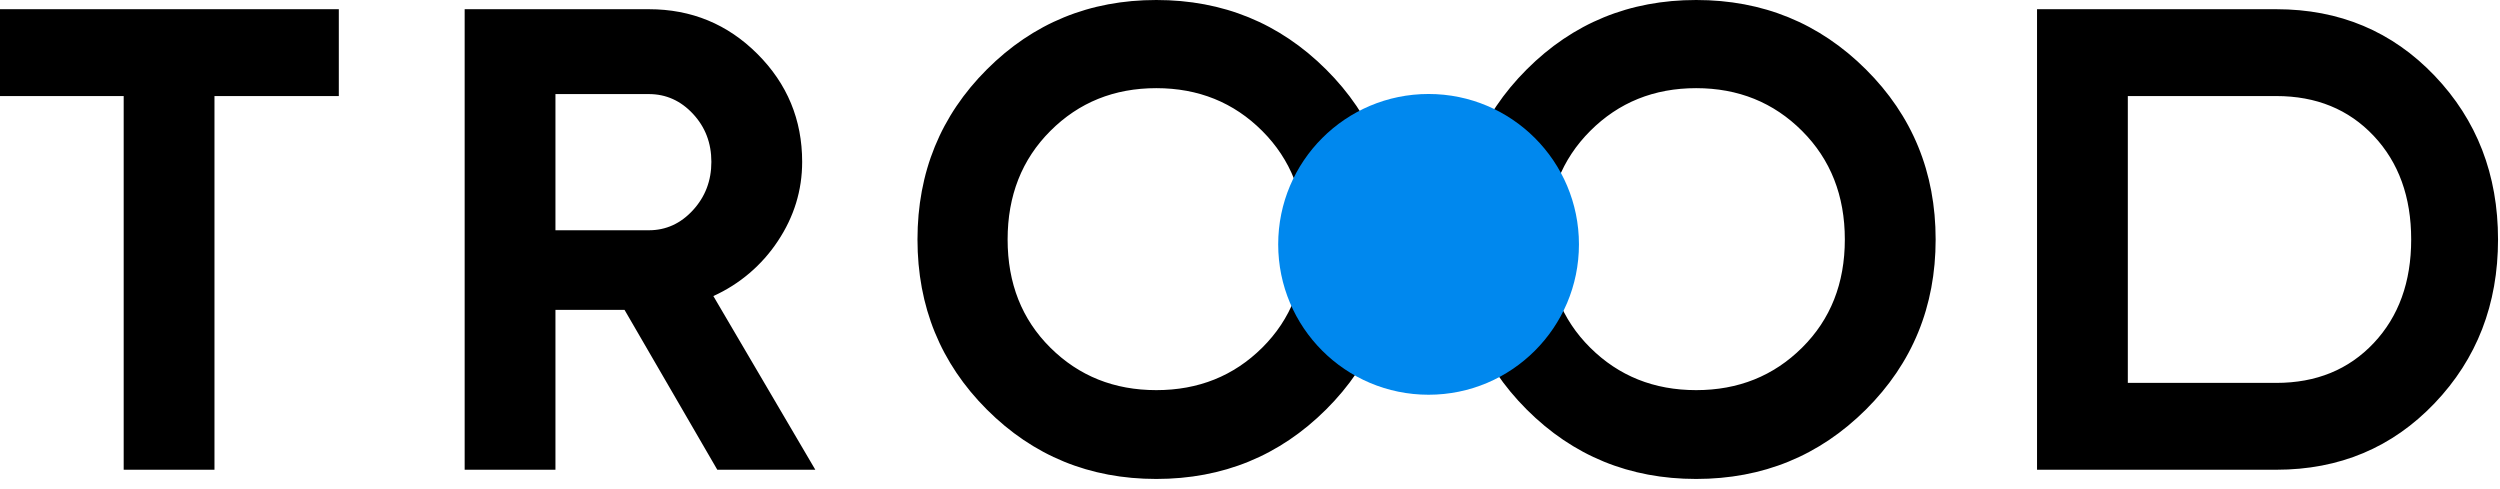
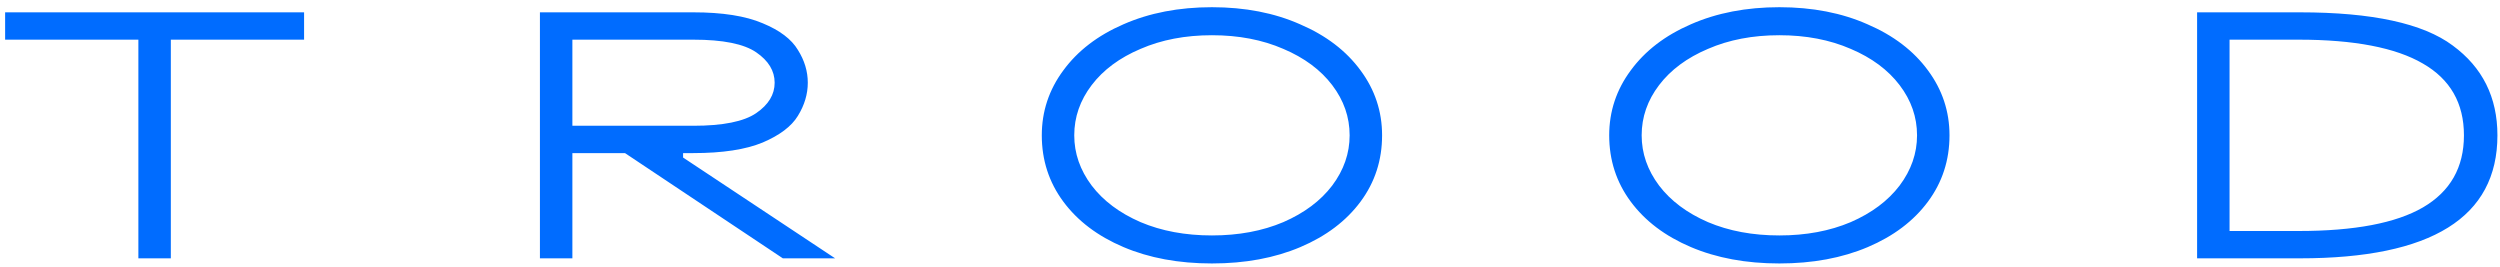
- <svg xmlns="http://www.w3.org/2000/svg" width="133" height="26" viewBox="0 0 133 26">
-   <g fill="none" fill-rule="evenodd">
-     <path fill="#000" d="M18.025.49v4.62H11.41v19.88H6.58V5.11H0V.49h18.025zm20.135 24.5l-4.935-8.505H29.55v8.505h-4.83V.49h9.8c2.263 0 4.188.793 5.775 2.38 1.587 1.587 2.38 3.5 2.38 5.74 0 1.517-.432 2.922-1.295 4.218a8.108 8.108 0 0 1-3.43 2.922l5.425 9.24H38.16zM29.55 5.005v7.245h4.97c.91 0 1.692-.356 2.345-1.068.653-.711.98-1.569.98-2.572 0-1.003-.327-1.855-.98-2.555-.653-.7-1.435-1.05-2.345-1.05h-4.97zM61.515 25.48c-3.547 0-6.55-1.23-9.013-3.692-2.461-2.462-3.692-5.478-3.692-9.048 0-3.57 1.23-6.586 3.692-9.047C54.965 1.23 57.968 0 61.515 0c3.547 0 6.557 1.23 9.03 3.692 2.473 2.462 3.71 5.478 3.71 9.048 0 3.57-1.237 6.586-3.71 9.048-2.473 2.461-5.483 3.692-9.03 3.692zm0-4.725c2.24 0 4.118-.752 5.635-2.258 1.517-1.505 2.275-3.424 2.275-5.757 0-2.333-.758-4.258-2.275-5.775-1.517-1.517-3.395-2.275-5.635-2.275-2.24 0-4.118.758-5.635 2.275-1.517 1.517-2.275 3.442-2.275 5.775s.758 4.252 2.275 5.757c1.517 1.506 3.395 2.258 5.635 2.258zm28.72 4.725c-3.547 0-6.55-1.23-9.013-3.692-2.461-2.462-3.692-5.478-3.692-9.048 0-3.57 1.23-6.586 3.692-9.047C83.684 1.23 86.688 0 90.236 0c3.547 0 6.557 1.23 9.03 3.692 2.473 2.462 3.71 5.478 3.71 9.048 0 3.57-1.237 6.586-3.71 9.048-2.473 2.461-5.483 3.692-9.03 3.692zm0-4.725c2.24 0 4.118-.752 5.635-2.258 1.517-1.505 2.275-3.424 2.275-5.757 0-2.333-.758-4.258-2.275-5.775-1.517-1.517-3.395-2.275-5.635-2.275-2.24 0-4.118.758-5.635 2.275-1.517 1.517-2.275 3.442-2.275 5.775s.758 4.252 2.275 5.757c1.517 1.506 3.395 2.258 5.635 2.258zM121.1.49c3.36 0 6.166 1.178 8.418 3.535 2.251 2.357 3.377 5.262 3.377 8.715 0 3.453-1.126 6.358-3.377 8.715-2.252 2.357-5.058 3.535-8.418 3.535h-12.73V.49h12.73zm0 19.88c2.123 0 3.85-.706 5.18-2.117 1.33-1.412 1.995-3.25 1.995-5.513s-.665-4.1-1.995-5.513c-1.33-1.411-3.057-2.117-5.18-2.117h-7.9v15.26h7.9z" />
-     <circle cx="76" cy="13" r="8" fill="#08E" />
-   </g>
+ <svg xmlns="http://www.w3.org/2000/svg" width="300" height="32" viewBox="0 0 300 32" fill="none">
+   <path d="M36.49 4.76H20.5V31H16.605V4.76H0.615V1.48H36.49V4.76ZM83.2 1.48C86.699 1.48 89.473 1.917 91.523 2.792C93.573 3.639 94.981 4.705 95.746 5.99C96.539 7.247 96.935 8.559 96.935 9.926C96.935 11.293 96.539 12.618 95.746 13.903C94.981 15.16 93.573 16.226 91.523 17.101C89.473 17.948 86.699 18.372 83.2 18.372H81.97V18.905L100.215 31H93.942L75 18.372H68.686V31H64.791V1.48H83.2ZM83.2 15.092C86.754 15.092 89.268 14.586 90.744 13.575C92.22 12.564 92.958 11.347 92.958 9.926C92.958 8.505 92.22 7.288 90.744 6.277C89.268 5.266 86.754 4.76 83.2 4.76H68.686V15.092H83.2ZM145.433 0.865C141.469 0.865 137.93 1.548 134.814 2.915C131.725 4.254 129.32 6.099 127.598 8.45C125.876 10.773 125.015 13.37 125.015 16.24C125.015 19.219 125.876 21.871 127.598 24.194C129.32 26.517 131.725 28.335 134.814 29.647C137.902 30.959 141.442 31.615 145.433 31.615C149.423 31.615 152.963 30.959 156.052 29.647C159.14 28.335 161.546 26.517 163.268 24.194C164.99 21.871 165.851 19.219 165.851 16.24C165.851 13.37 164.99 10.773 163.268 8.45C161.546 6.099 159.127 4.254 156.011 2.915C152.922 1.548 149.396 0.865 145.433 0.865ZM145.433 4.227C148.631 4.227 151.487 4.774 154.002 5.867C156.516 6.933 158.471 8.382 159.865 10.213C161.259 12.044 161.956 14.053 161.956 16.24C161.956 18.399 161.259 20.408 159.865 22.267C158.471 24.098 156.516 25.561 154.002 26.654C151.487 27.72 148.631 28.253 145.433 28.253C142.235 28.253 139.378 27.72 136.864 26.654C134.349 25.561 132.395 24.098 131.001 22.267C129.607 20.408 128.91 18.399 128.91 16.24C128.91 14.053 129.607 12.044 131.001 10.213C132.395 8.382 134.349 6.933 136.864 5.867C139.378 4.774 142.235 4.227 145.433 4.227ZM213.522 0.865C209.558 0.865 206.019 1.548 202.903 2.915C199.814 4.254 197.409 6.099 195.687 8.45C193.965 10.773 193.104 13.37 193.104 16.24C193.104 19.219 193.965 21.871 195.687 24.194C197.409 26.517 199.814 28.335 202.903 29.647C205.991 30.959 209.531 31.615 213.522 31.615C217.512 31.615 221.052 30.959 224.141 29.647C227.229 28.335 229.635 26.517 231.357 24.194C233.079 21.871 233.94 19.219 233.94 16.24C233.94 13.37 233.079 10.773 231.357 8.45C229.635 6.099 227.216 4.254 224.1 2.915C221.011 1.548 217.485 0.865 213.522 0.865ZM213.522 4.227C216.72 4.227 219.576 4.774 222.091 5.867C224.605 6.933 226.56 8.382 227.954 10.213C229.348 12.044 230.045 14.053 230.045 16.24C230.045 18.399 229.348 20.408 227.954 22.267C226.56 24.098 224.605 25.561 222.091 26.654C219.576 27.72 216.72 28.253 213.522 28.253C210.324 28.253 207.467 27.72 204.953 26.654C202.438 25.561 200.484 24.098 199.09 22.267C197.696 20.408 196.999 18.399 196.999 16.24C196.999 14.053 197.696 12.044 199.09 10.213C200.484 8.382 202.438 6.933 204.953 5.867C207.467 4.774 210.324 4.227 213.522 4.227ZM275.993 1.48C284.658 1.48 290.767 2.806 294.32 5.457C297.901 8.081 299.691 11.675 299.691 16.24C299.691 26.08 291.792 31 275.993 31H263.652V1.48H275.993ZM275.829 27.72C282.526 27.72 287.501 26.777 290.753 24.891C294.033 22.978 295.673 20.094 295.673 16.24C295.673 12.386 294.033 9.516 290.753 7.63C287.473 5.717 282.499 4.76 275.829 4.76H267.547V27.72H275.829Z" fill="#006CFF" />
</svg>
